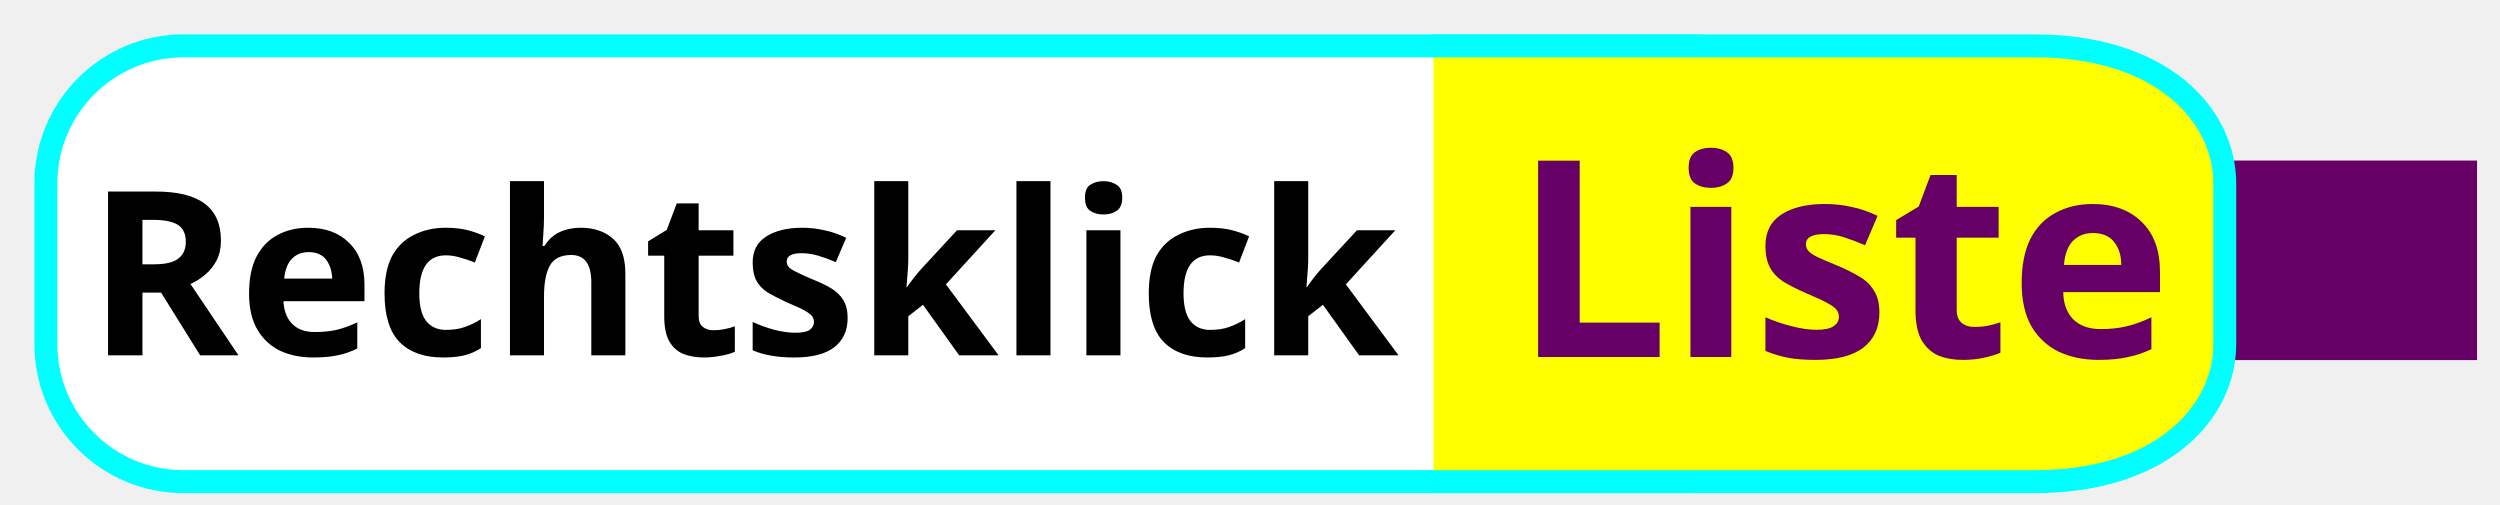
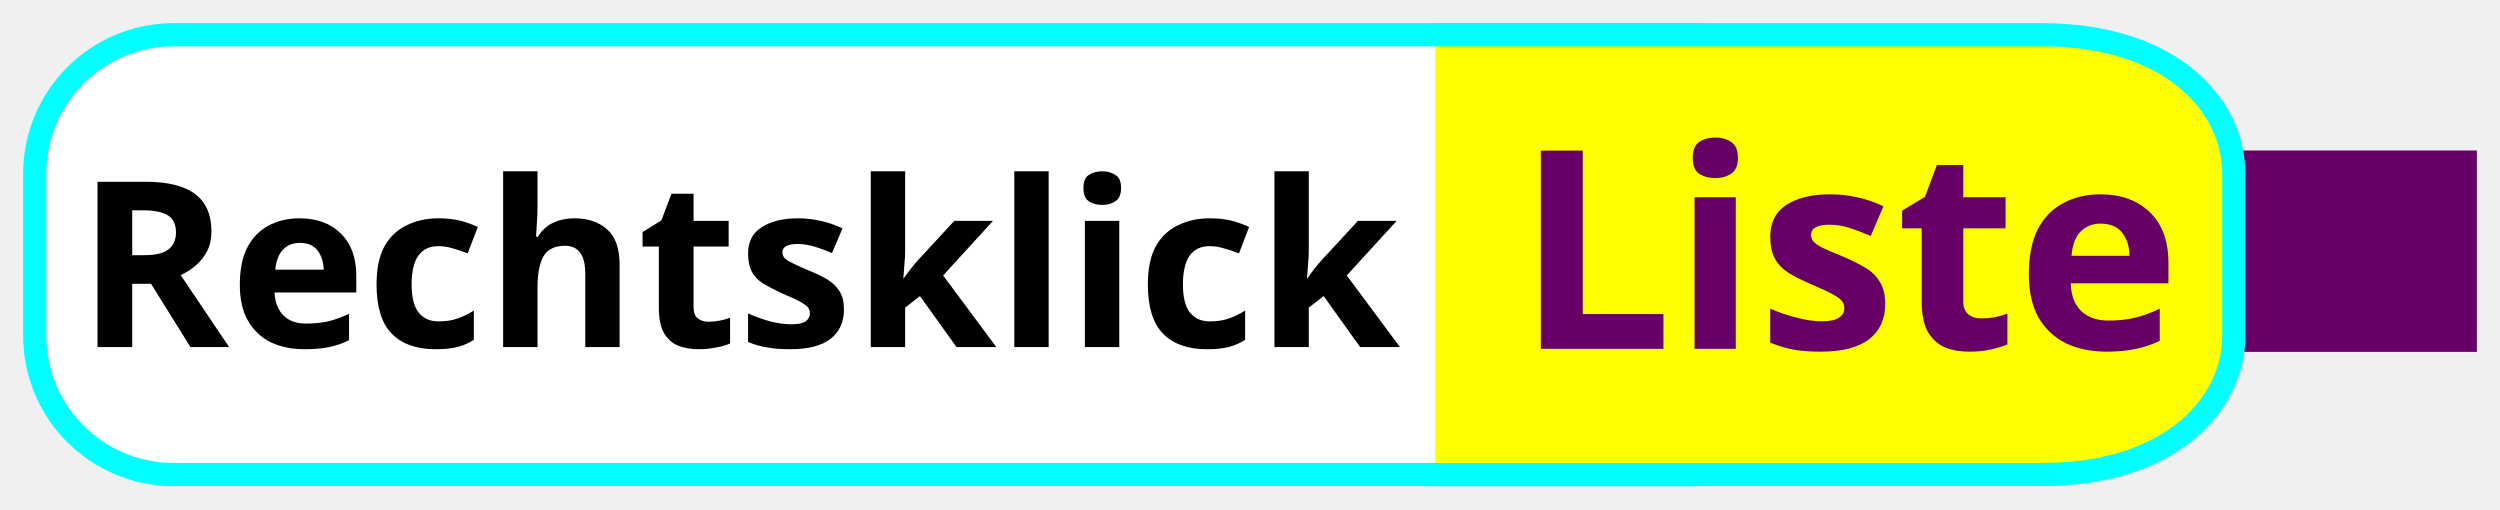
- <svg xmlns="http://www.w3.org/2000/svg" width="109" height="22" id="svg2" version="1.1">
+ <svg xmlns="http://www.w3.org/2000/svg" width="108" height="22.002" id="svg2" version="1.1">
  <defs id="defs4" />
-   <g id="layer1" transform="translate(-275,-427)">
-     <rect style="color:#000000;fill:#660066;fill-opacity:1;fill-rule:nonzero;stroke:none;stroke-width:1;marker:none;visibility:visible;display:inline;overflow:visible;enable-background:accumulate" id="rect3768" width="11" height="8.7" x="372" y="434" ry="0" />
+   <g id="layer1" transform="translate(-275.499,-427.499)">
+     <rect style="color:#000000;fill:#660066;fill-opacity:1;fill-rule:nonzero;stroke:none;stroke-width:1;marker:none;visibility:visible;display:inline;overflow:visible;enable-background:accumulate" id="rect3768" width="11" height="8.7" x="371.499" y="434" ry="0" />
    <rect style="color:#000000;fill:#ffffff;fill-opacity:1;stroke:#00ffff;stroke-width:1.002;stroke-linecap:round;stroke-linejoin:miter;stroke-miterlimit:0;stroke-opacity:1;stroke-dasharray:none;stroke-dashoffset:0;marker:none;visibility:visible;display:inline;overflow:visible;enable-background:accumulate" id="rect2991-1" width="77.7" height="19" x="277" y="429" ry="6" rx="6" />
    <text id="text3832" y="429.993" x="278.804" style="font-size:10px;font-style:normal;font-weight:bold;line-height:125%;letter-spacing:0px;word-spacing:0px;fill:#000000;fill-opacity:1;stroke:none;font-family:Sans;-inkscape-font-specification:Sans Bold" xml:space="preserve">
      <tspan y="429.993" x="278.804" id="tspan3834" />
      <tspan y="442.493" x="278.804" id="tspan3783">Rechtsklick</tspan>
    </text>
    <path id="rect2998" d="m 337.503,429 c 9.659,0 4.14,0 8.279,0 l 17.938,0 c 5.519,0 8.279,3 8.279,6 l 0,7 c 0,3 -2.76,6 -8.279,6 l -17.938,0 c -4.14,0 -1.38,0 -8.279,0" style="color:#000000;fill:#ffff00;fill-opacity:1;stroke:#00ffff;stroke-width:1;stroke-linecap:round;stroke-linejoin:miter;stroke-miterlimit:0;stroke-opacity:1;stroke-dasharray:none;stroke-dashoffset:0;marker:none;visibility:visible;display:inline;overflow:visible;enable-background:accumulate" />
    <text id="text3832-7" y="442.566" x="340.985" style="font-size:12px;font-style:normal;font-weight:bold;line-height:125%;letter-spacing:0px;word-spacing:0px;fill:#660066;fill-opacity:1;stroke:none;font-family:Sans;-inkscape-font-specification:Sans Bold" xml:space="preserve">
      <tspan y="442.566" x="340.985" id="tspan3834-4">Liste</tspan>
    </text>
  </g>
</svg>
